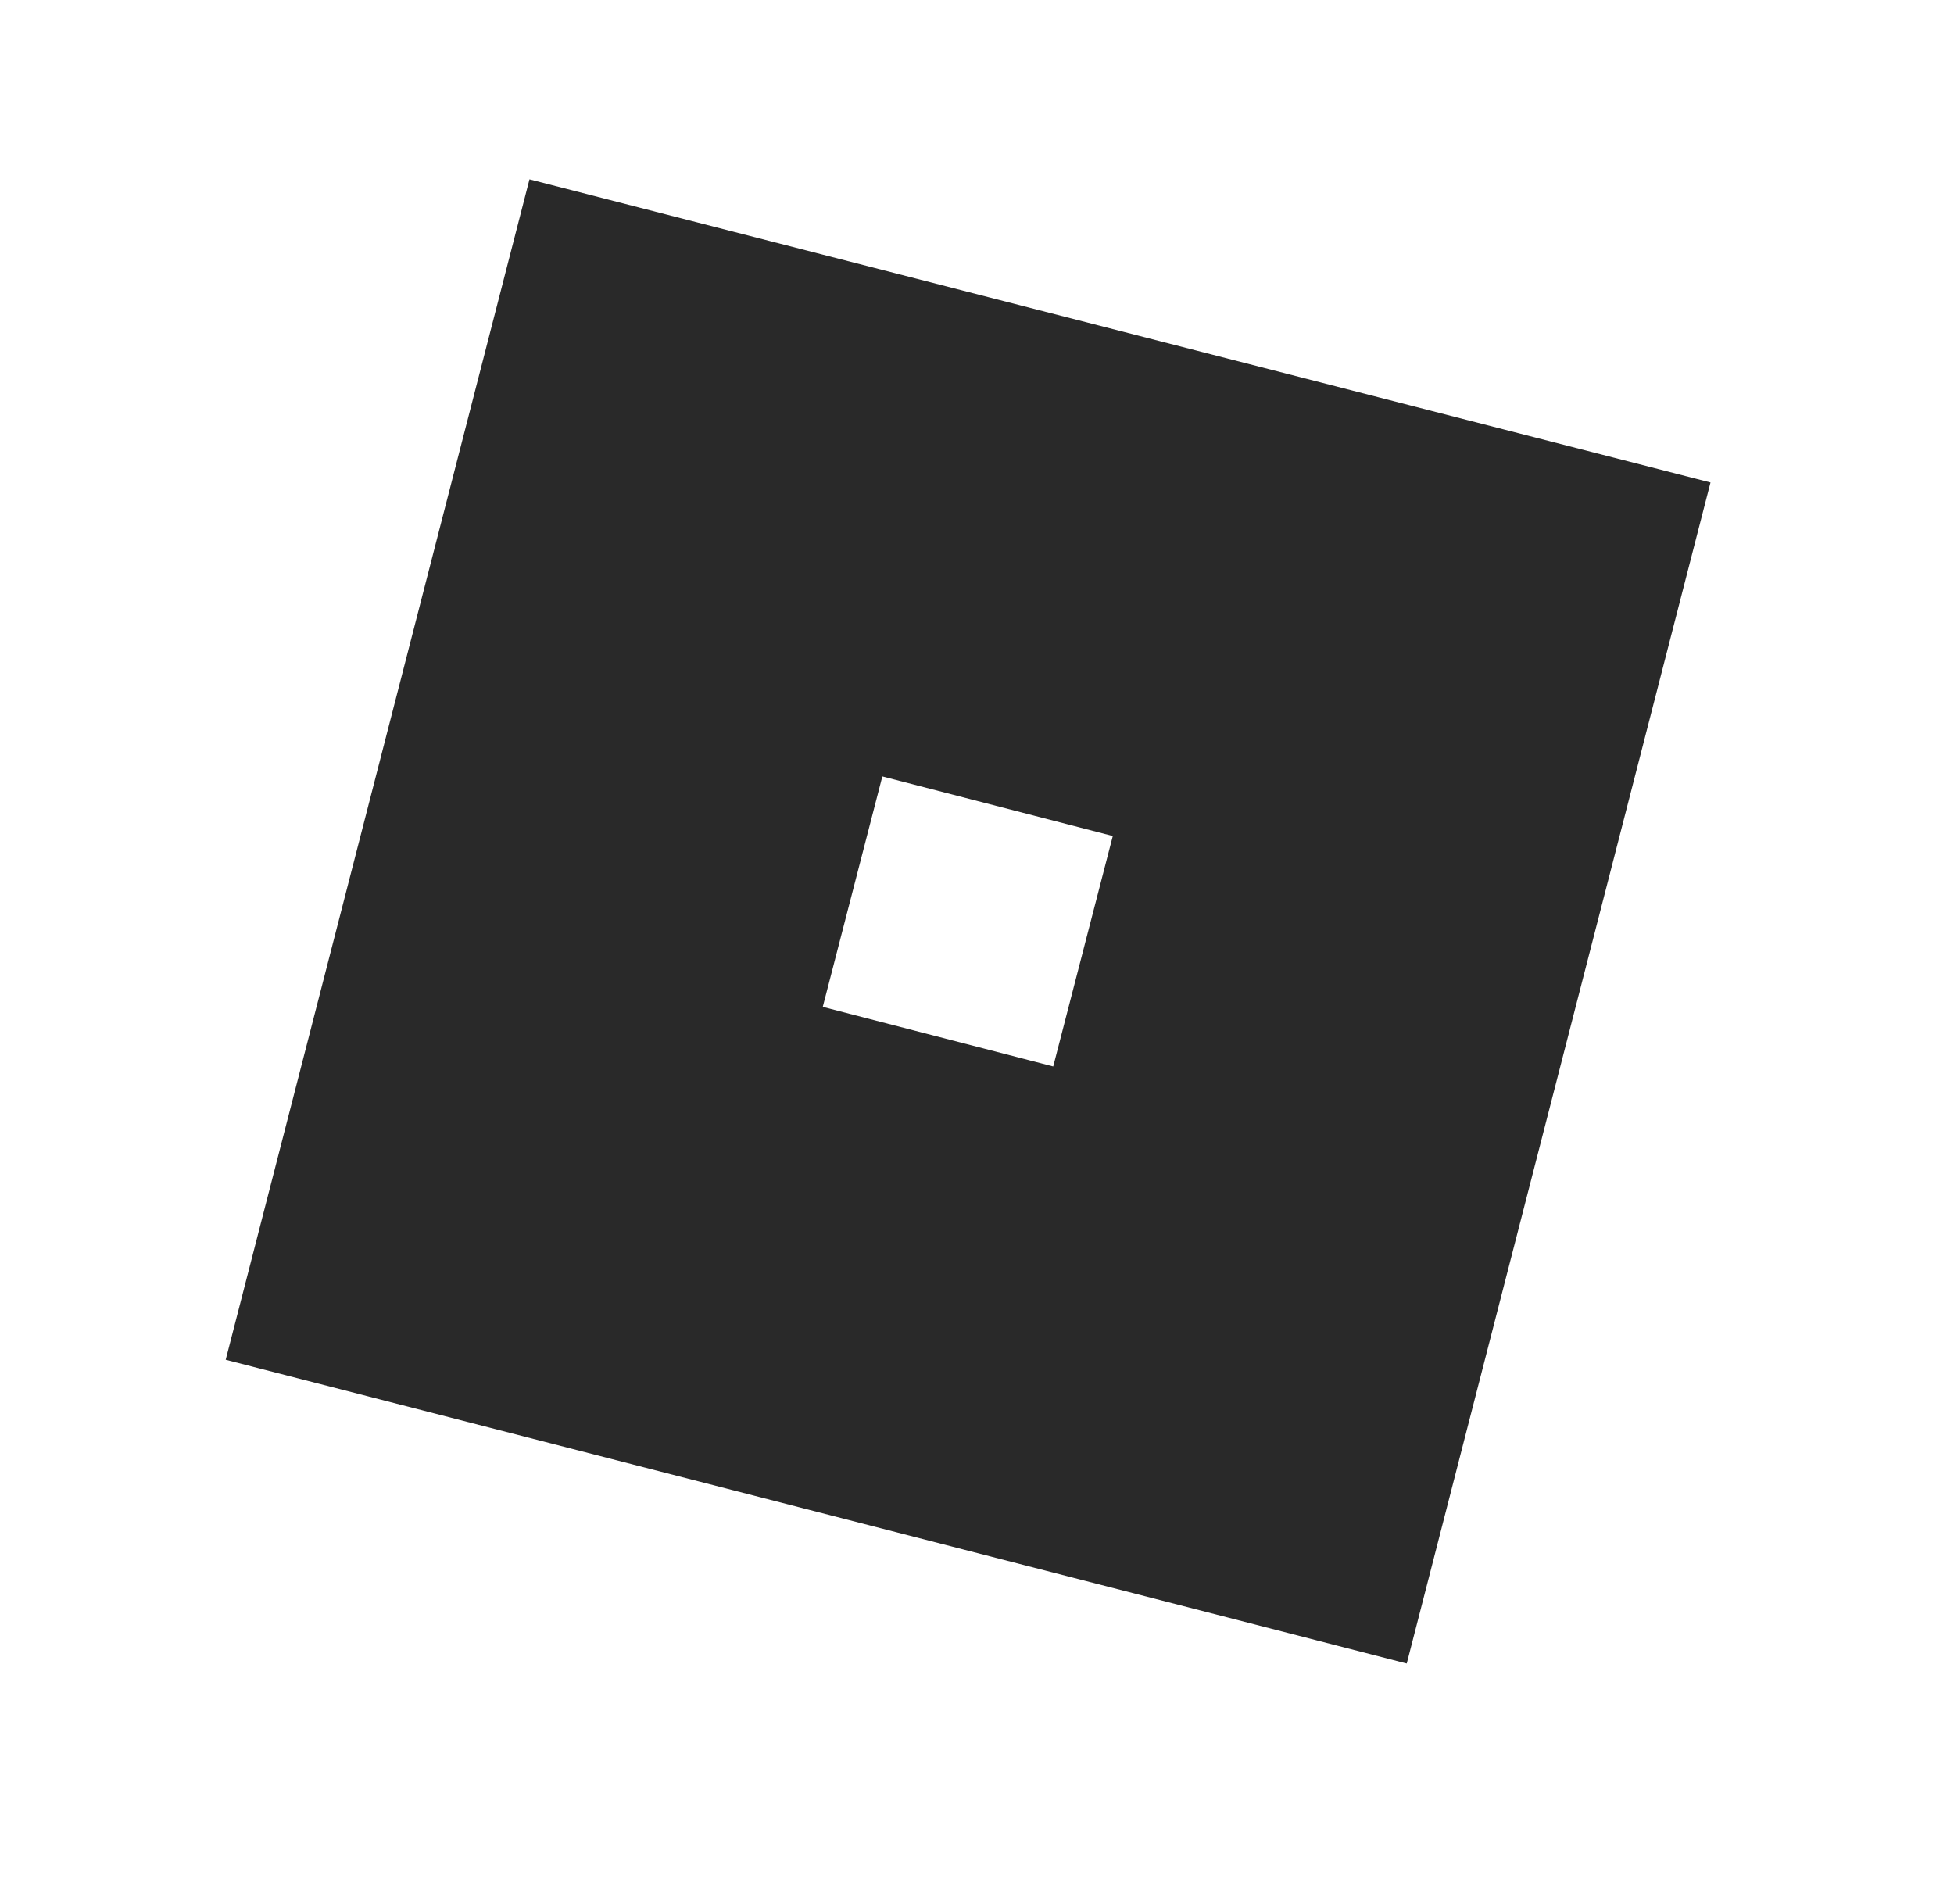
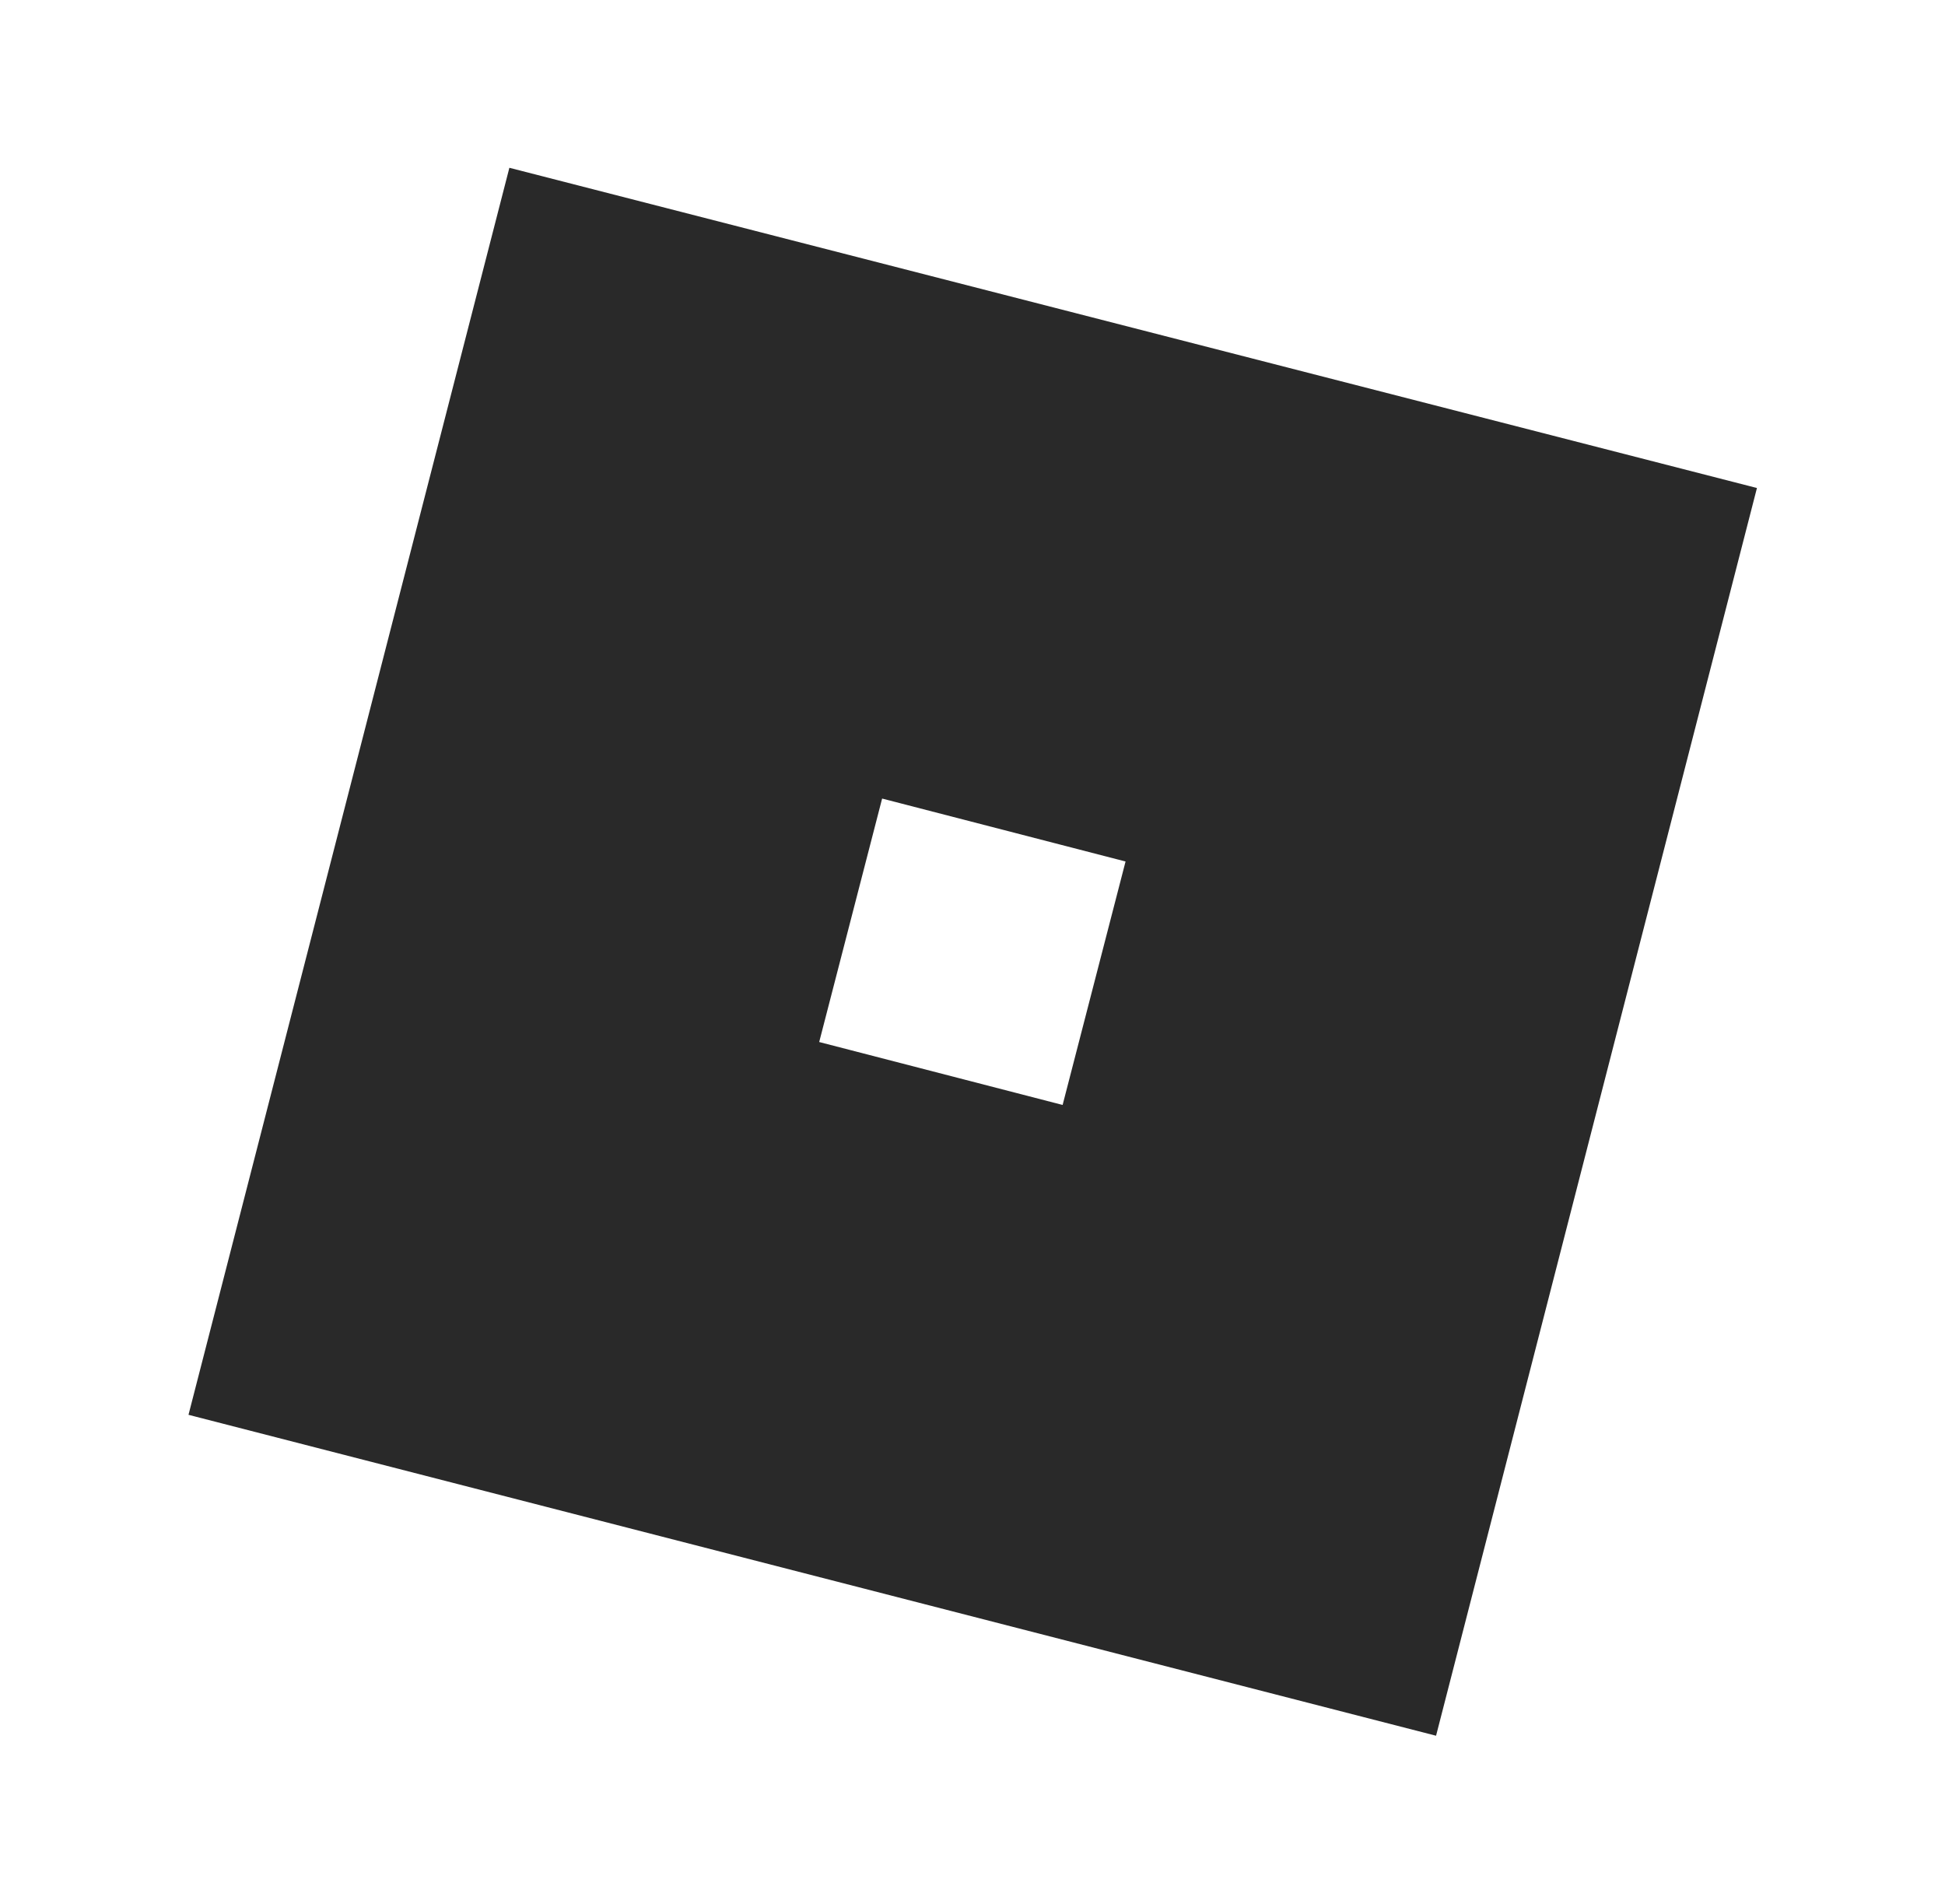
- <svg xmlns="http://www.w3.org/2000/svg" version="1.1" id="svg2" x="0px" y="0px" viewBox="390 370 390 380" style="enable-background:new 390 370 390 380;" xml:space="preserve">
-   <style type="text/css"> 
-         .st0{fill:#292929;} 
+ <svg xmlns="http://www.w3.org/2000/svg" version="1.1" id="svg2" x="0px" y="0px" viewBox="397 377 375 367" width="750" height="734" style="enable-background:new 397 377 375 367;" xml:space="preserve">
+   <style type="text/css">
+         .st0{fill:#292929;}
    </style>
  <g id="g10" transform="matrix(1.333333,0,0,-1.333333,0,405.02)">
-     <g id="g12" transform="translate(389.0068,129.7562) scale(0.98)">
+     <g id="g12" transform="translate(389.0068,129.7562)">
      <path id="path14" class="st0" d="M62.4-268.5l-35.2,9.1l9.1,35.2l35.2-9.1L62.4-268.5z M-17.6-133L-64-313.3l180.4-46.4 l46.4,180.4L-17.6-133z" />
    </g>
  </g>
</svg>
